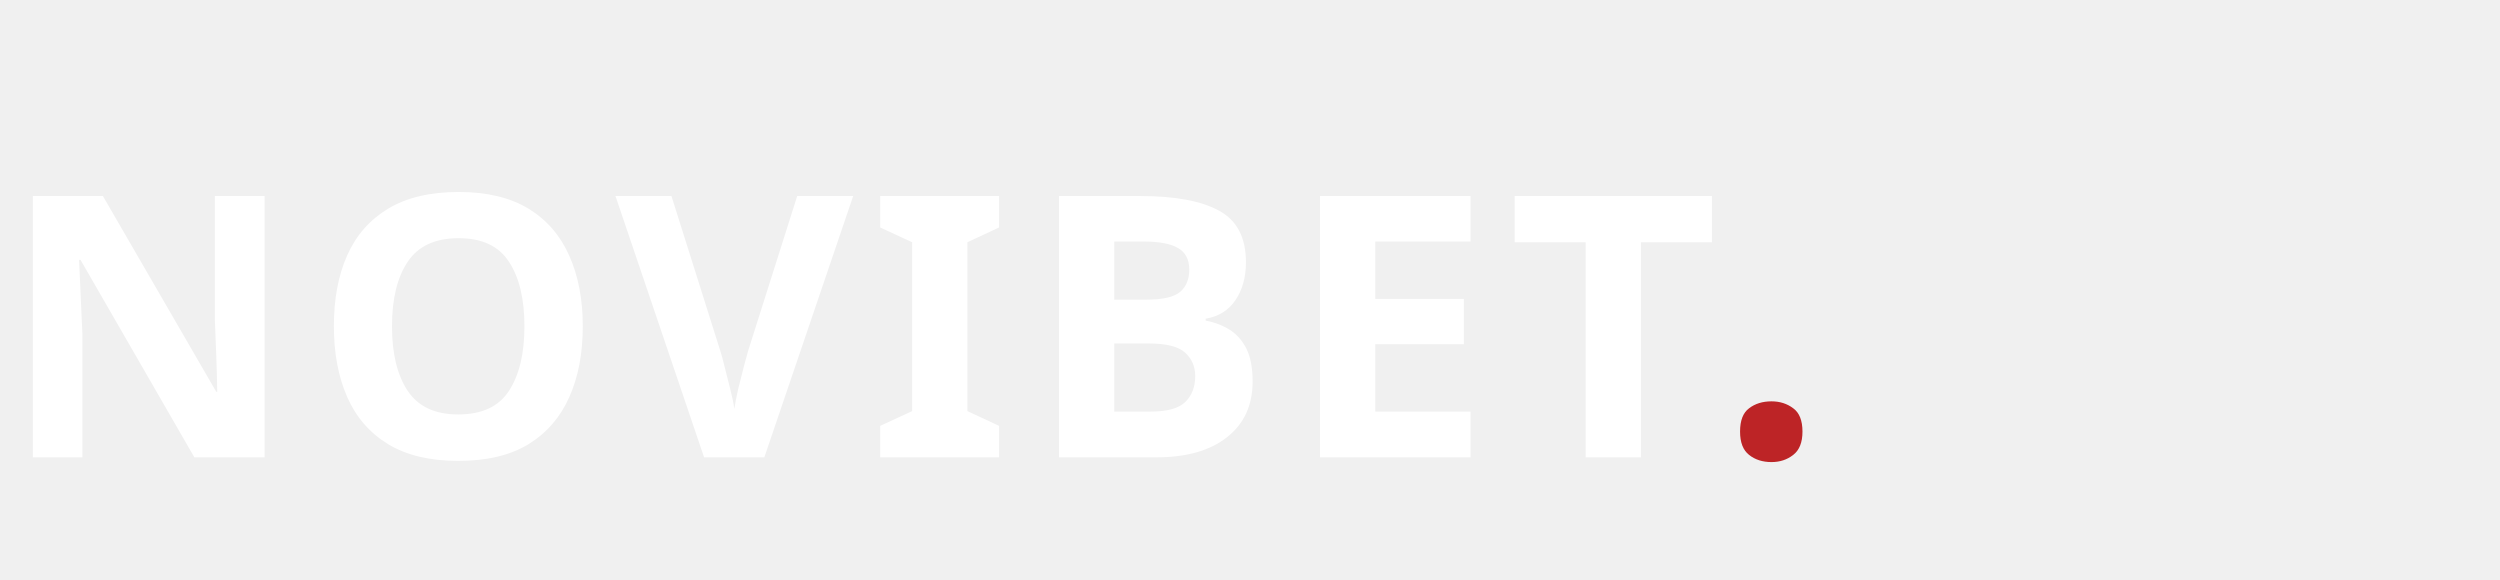
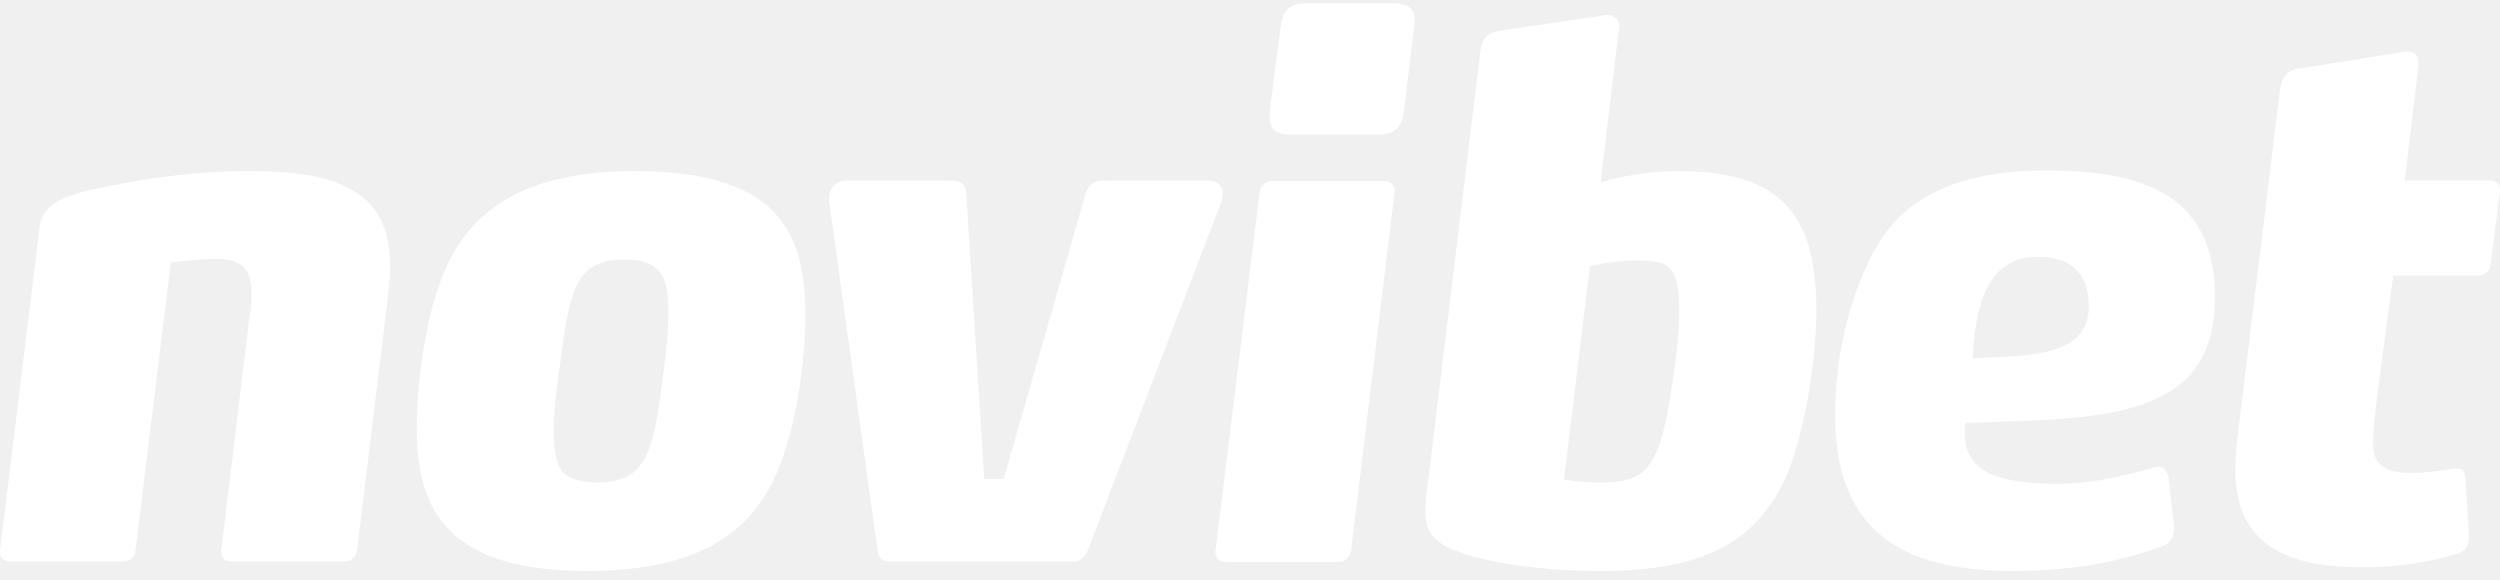
<svg xmlns="http://www.w3.org/2000/svg" width="164" height="38" viewBox="0 0 164 38" fill="none">
-   <text x="0" y="30" font-family="'Syne', sans-serif" font-size="24" font-weight="800" fill="white" style="letter-spacing:1px">NOVIBET<tspan fill="#BD2426">.</tspan>
-   </text>
+   <path fill-rule="evenodd" clip-rule="evenodd" d="M25.212 21.409L23.42 36.118C23.368 36.552 23.035 36.836 22.559 36.836H15.232C14.757 36.836 14.514 36.596 14.514 36.217V36.118L16.318 21.172C16.414 20.6 16.505 20.032 16.505 19.463C16.505 18.607 16.414 18.078 16.127 17.699C15.75 17.178 15.088 16.988 14.186 16.988C12.909 16.988 11.205 17.225 11.205 17.225L8.886 36.118C8.839 36.552 8.513 36.836 8.04 36.836H0.704C0.235 36.836 0 36.596 0 36.217V36.118L2.603 14.889C2.79 13.176 4.545 12.7 7.57 12.126C9.933 11.647 13.239 11.22 16.223 11.22C19.441 11.22 21.998 11.556 23.653 12.841C24.878 13.744 25.587 15.172 25.587 17.407C25.587 18.7 25.344 20.126 25.212 21.409V21.409Z" fill="white" />
+   <path fill-rule="evenodd" clip-rule="evenodd" d="M38.5 37.455C46.256 37.455 49.619 34.645 51.225 30.36C52.262 27.648 52.831 23.647 52.833 20.647C52.833 17.501 52.225 14.938 50.043 13.268C48.342 11.985 45.692 11.223 41.667 11.223C34.769 11.223 31.357 13.505 29.511 17.027C28.05 19.884 27.342 24.648 27.342 28.073C27.342 31.408 28.102 34.127 30.69 35.743C32.401 36.836 34.909 37.455 38.5 37.455V37.455ZM40.959 17.028C42.192 17.028 42.949 17.319 43.371 17.982C43.748 18.503 43.844 19.361 43.846 20.506C43.846 22.263 43.567 24.125 43.332 25.939C42.758 30.073 42.094 31.645 39.167 31.645C38.079 31.645 37.363 31.408 36.887 30.932C36.466 30.36 36.326 29.55 36.326 28.314C36.326 26.595 36.608 24.836 36.846 23.121C37.414 18.698 37.983 17.028 40.959 17.028V17.028Z" fill="white" />
+   <path fill-rule="evenodd" clip-rule="evenodd" d="M71.372 36.071C71.186 36.503 70.899 36.838 70.431 36.838H58.322C57.843 36.838 57.606 36.503 57.564 36.071L54.395 13.226V12.989C54.395 12.367 54.821 11.842 55.529 11.842H62.251C62.908 11.842 63.337 11.938 63.386 12.752L64.567 31.411H65.845L71.189 12.796C71.421 11.987 71.848 11.844 72.51 11.844H79.27C79.891 11.844 80.217 12.229 80.217 12.705C80.217 12.848 80.172 13.041 80.126 13.228L71.372 36.071V36.071Z" fill="white" />
+   <path fill-rule="evenodd" clip-rule="evenodd" d="M90.296 8.829C91.389 8.829 91.953 8.452 92.095 7.307L92.767 1.732C92.809 1.591 92.809 1.5 92.809 1.359C92.809 0.547 92.336 0.212 91.338 0.212H85.761C84.67 0.212 84.148 0.594 84.011 1.734L83.293 7.307V7.687C83.293 8.548 83.771 8.829 84.719 8.829H90.296V8.829ZM87.732 36.873C88.205 36.873 88.538 36.589 88.627 36.155L91.485 12.592V12.495C91.485 12.113 91.198 11.879 90.772 11.879H83.486C83.062 11.879 82.68 12.165 82.633 12.592L79.733 36.155V36.254C79.733 36.633 80.023 36.873 80.447 36.873H87.732V36.873Z" fill="white" />
+   <path fill-rule="evenodd" clip-rule="evenodd" d="M105.051 37.455C112.192 37.455 115.503 35.257 117.31 30.932C118.44 28.073 119.151 23.504 119.151 20.316C119.151 17.126 118.541 14.985 117.259 13.559C115.795 11.893 113.385 11.225 110.115 11.225C107.23 11.225 105.002 11.973 105.002 11.973L106.193 1.941C106.193 1.897 106.235 1.85 106.235 1.803C106.235 1.226 105.862 0.984 105.377 0.984C105.296 0.984 105.147 1.033 105.051 1.033L98.288 2.03C97.484 2.183 97.2 2.652 97.106 3.417L93.751 31.023C93.608 32.025 93.508 32.834 93.508 33.503C93.508 34.879 93.986 35.637 95.971 36.305C97.866 36.932 101.129 37.455 105.051 37.455V37.455ZM107.277 17.082C108.554 17.082 109.358 17.176 109.787 17.933C110.02 18.412 110.164 19.174 110.162 20.272C110.162 22.13 109.878 24.024 109.591 25.882C108.794 31.073 107.747 31.645 104.914 31.645C103.82 31.645 102.597 31.455 102.597 31.455L104.298 17.462C104.298 17.462 105.862 17.082 107.277 17.082V17.082Z" fill="white" />
+   <path fill-rule="evenodd" clip-rule="evenodd" d="M128.893 28.403C128.893 28.216 128.893 27.979 128.944 27.742C138.026 27.458 145.302 27.552 145.302 19.502C145.302 12.935 140.86 11.176 134.195 11.176C130.121 11.176 126.015 12.126 123.74 15.222C122.176 17.316 120.382 21.841 120.382 27.212C120.382 34.786 124.684 37.453 132.023 37.453C135.381 37.453 138.737 37.018 141.951 35.785C142.326 35.634 142.61 35.252 142.61 34.684V34.544L142.282 31.5C142.23 30.93 141.904 30.596 141.522 30.596C141.478 30.596 141.478 30.648 141.429 30.648C140.63 30.831 137.833 31.739 135.004 31.739C133.151 31.739 131.78 31.549 130.785 31.169C129.457 30.648 128.893 29.741 128.893 28.403V28.403ZM129.412 23.504C129.555 20.366 130.216 16.843 133.673 16.843C135.801 16.843 137.029 17.889 137.029 20.082C137.029 23.18 133.635 23.322 130.513 23.452C130.141 23.468 129.771 23.483 129.412 23.504V23.504Z" fill="white" />
+   <path fill-rule="evenodd" clip-rule="evenodd" d="M163.373 17.366C163.329 17.792 163 18.076 162.525 18.076H156.992L155.855 26.691C155.813 27.362 155.671 28.216 155.671 28.976C155.671 29.644 155.764 30.172 156.235 30.552C156.612 30.828 157.178 31.023 158.034 31.023C159.456 31.023 160.353 30.831 161.012 30.737H161.208C161.632 30.737 161.674 31.023 161.725 31.314L161.961 35.027V35.215C161.961 35.79 161.772 36.172 161.108 36.362C160.544 36.503 158.36 37.213 154.962 37.213C152.545 37.213 150.66 36.88 149.283 36.069C147.581 35.119 146.638 33.407 146.638 30.831C146.638 29.55 146.829 28.359 146.971 27.12L149.569 5.891C149.668 5.126 149.952 4.655 150.753 4.51L157.568 3.417C157.656 3.417 157.749 3.37 157.852 3.37C158.321 3.37 158.652 3.602 158.652 4.13V4.32L157.749 11.837H163.285C163.709 11.837 164 12.076 164 12.459V12.557L163.373 17.366V17.366Z" fill="white" />
</svg>
